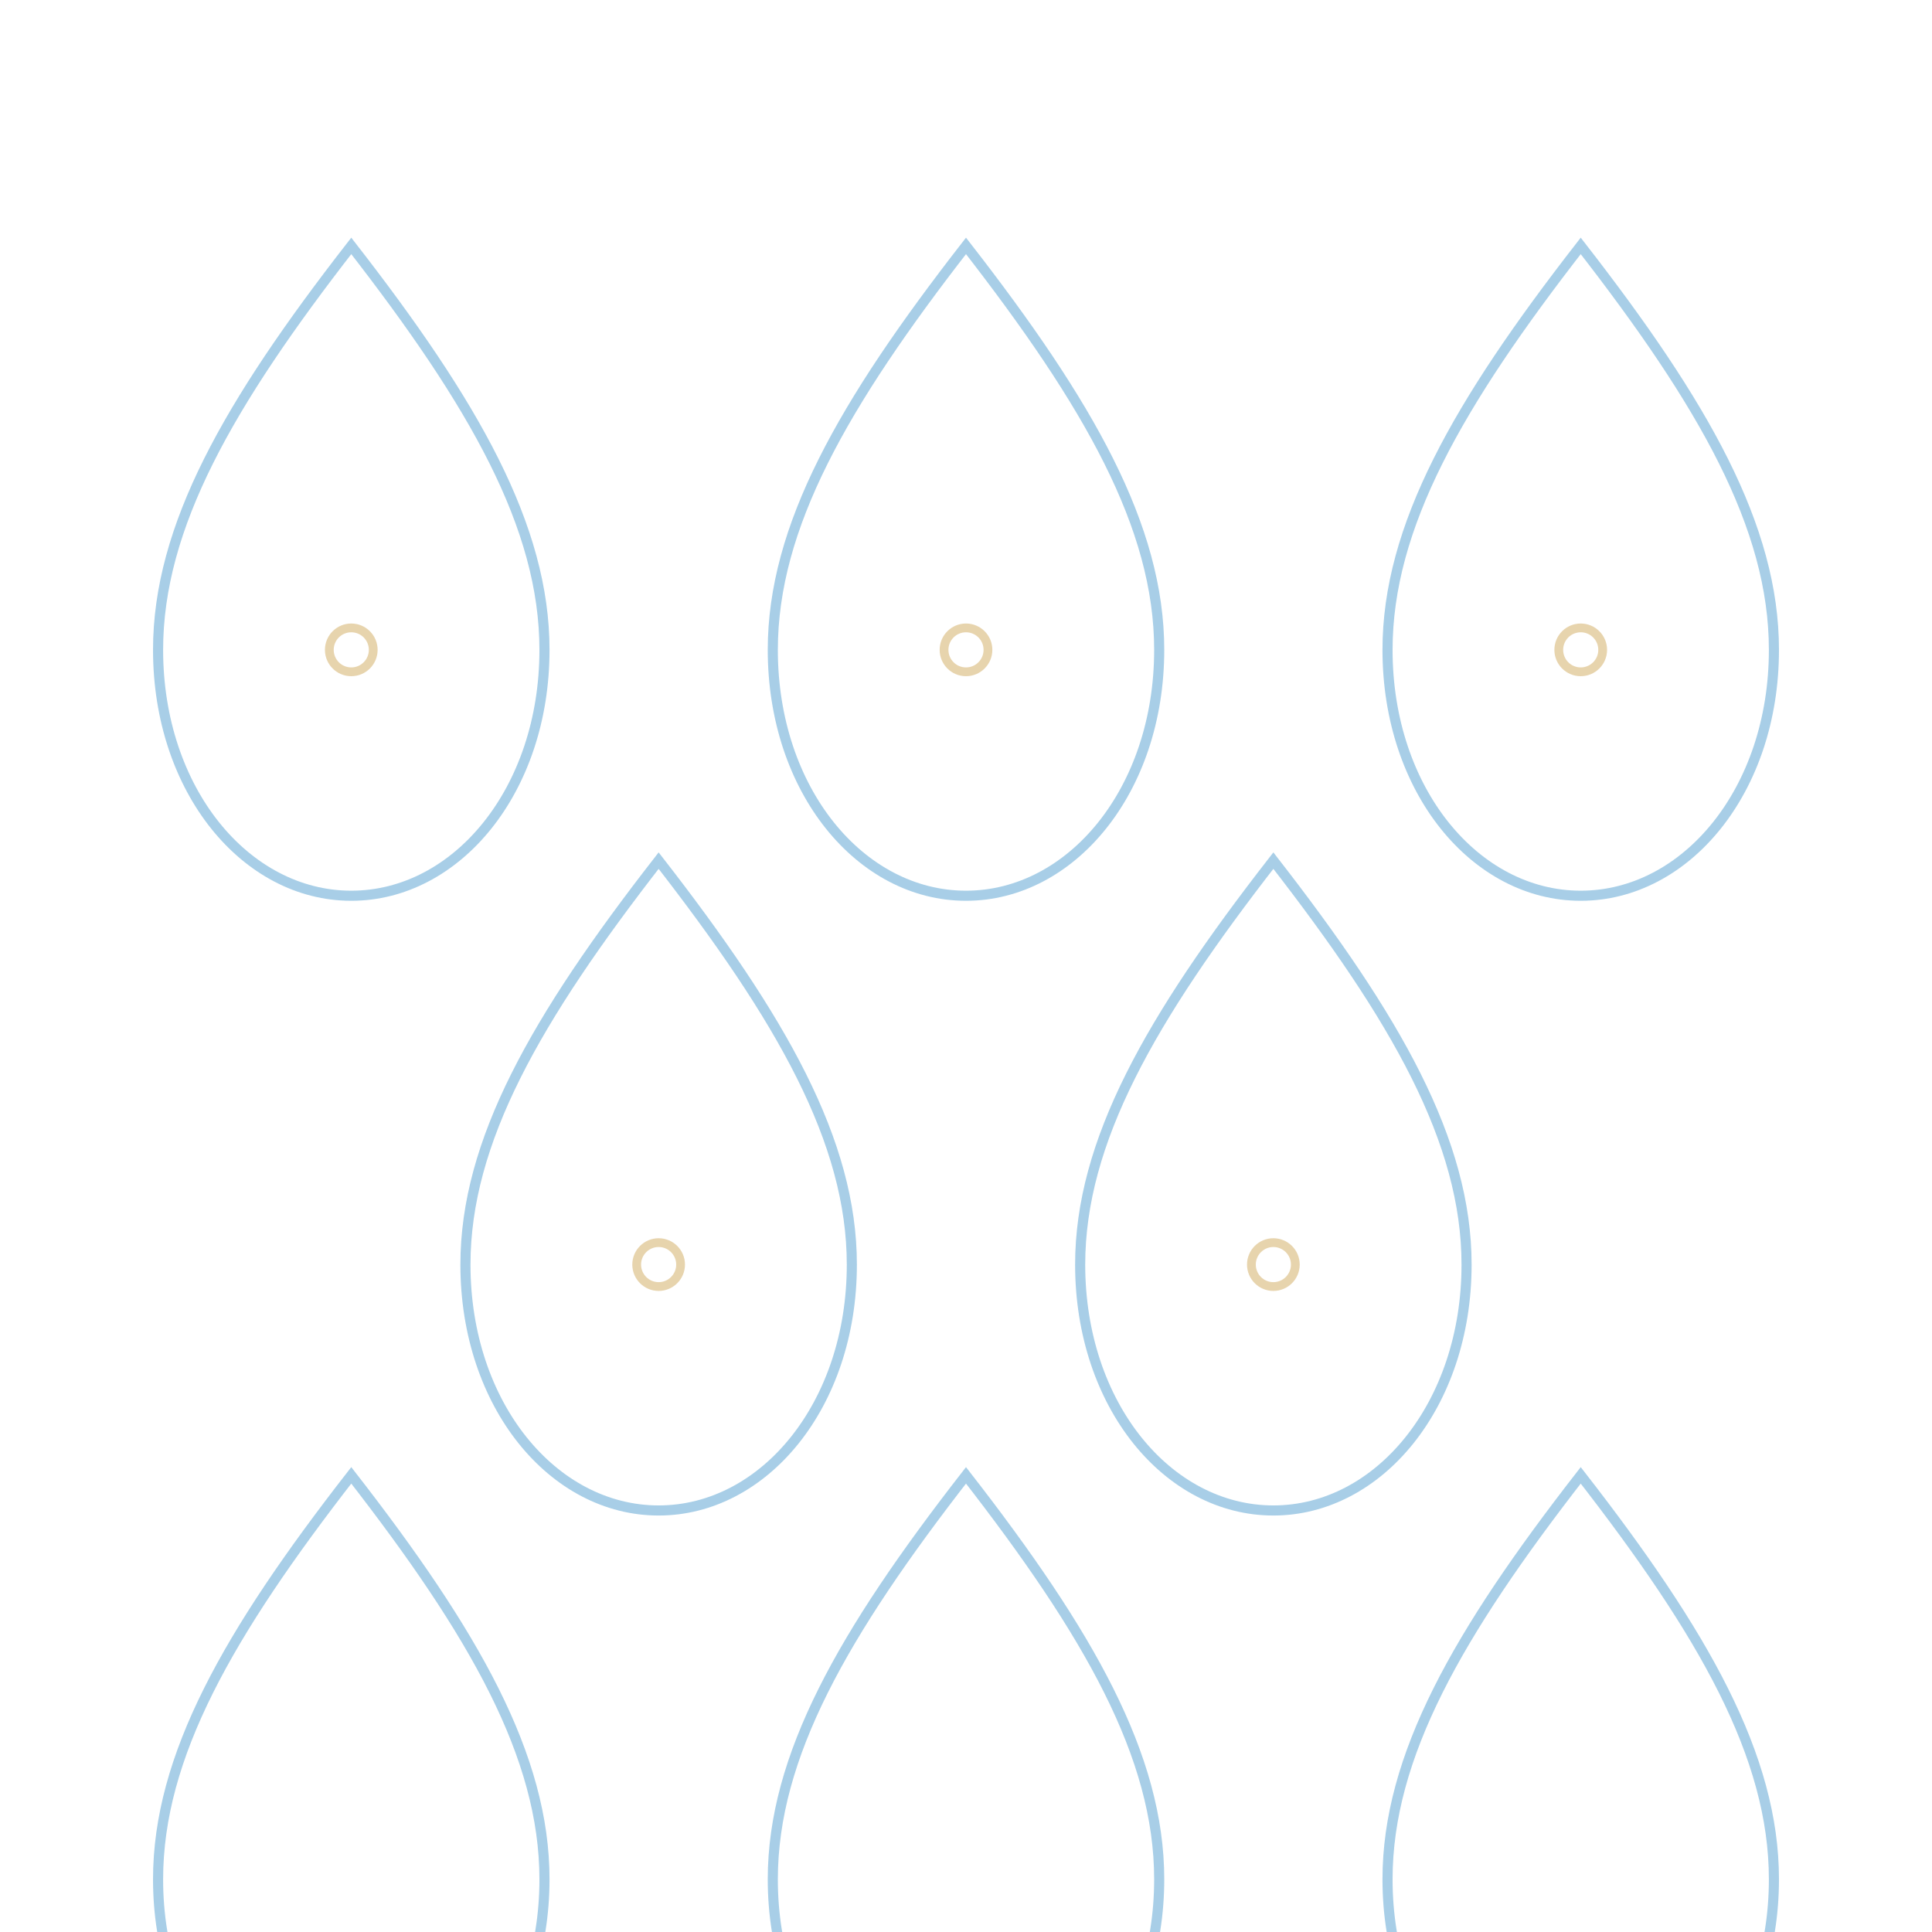
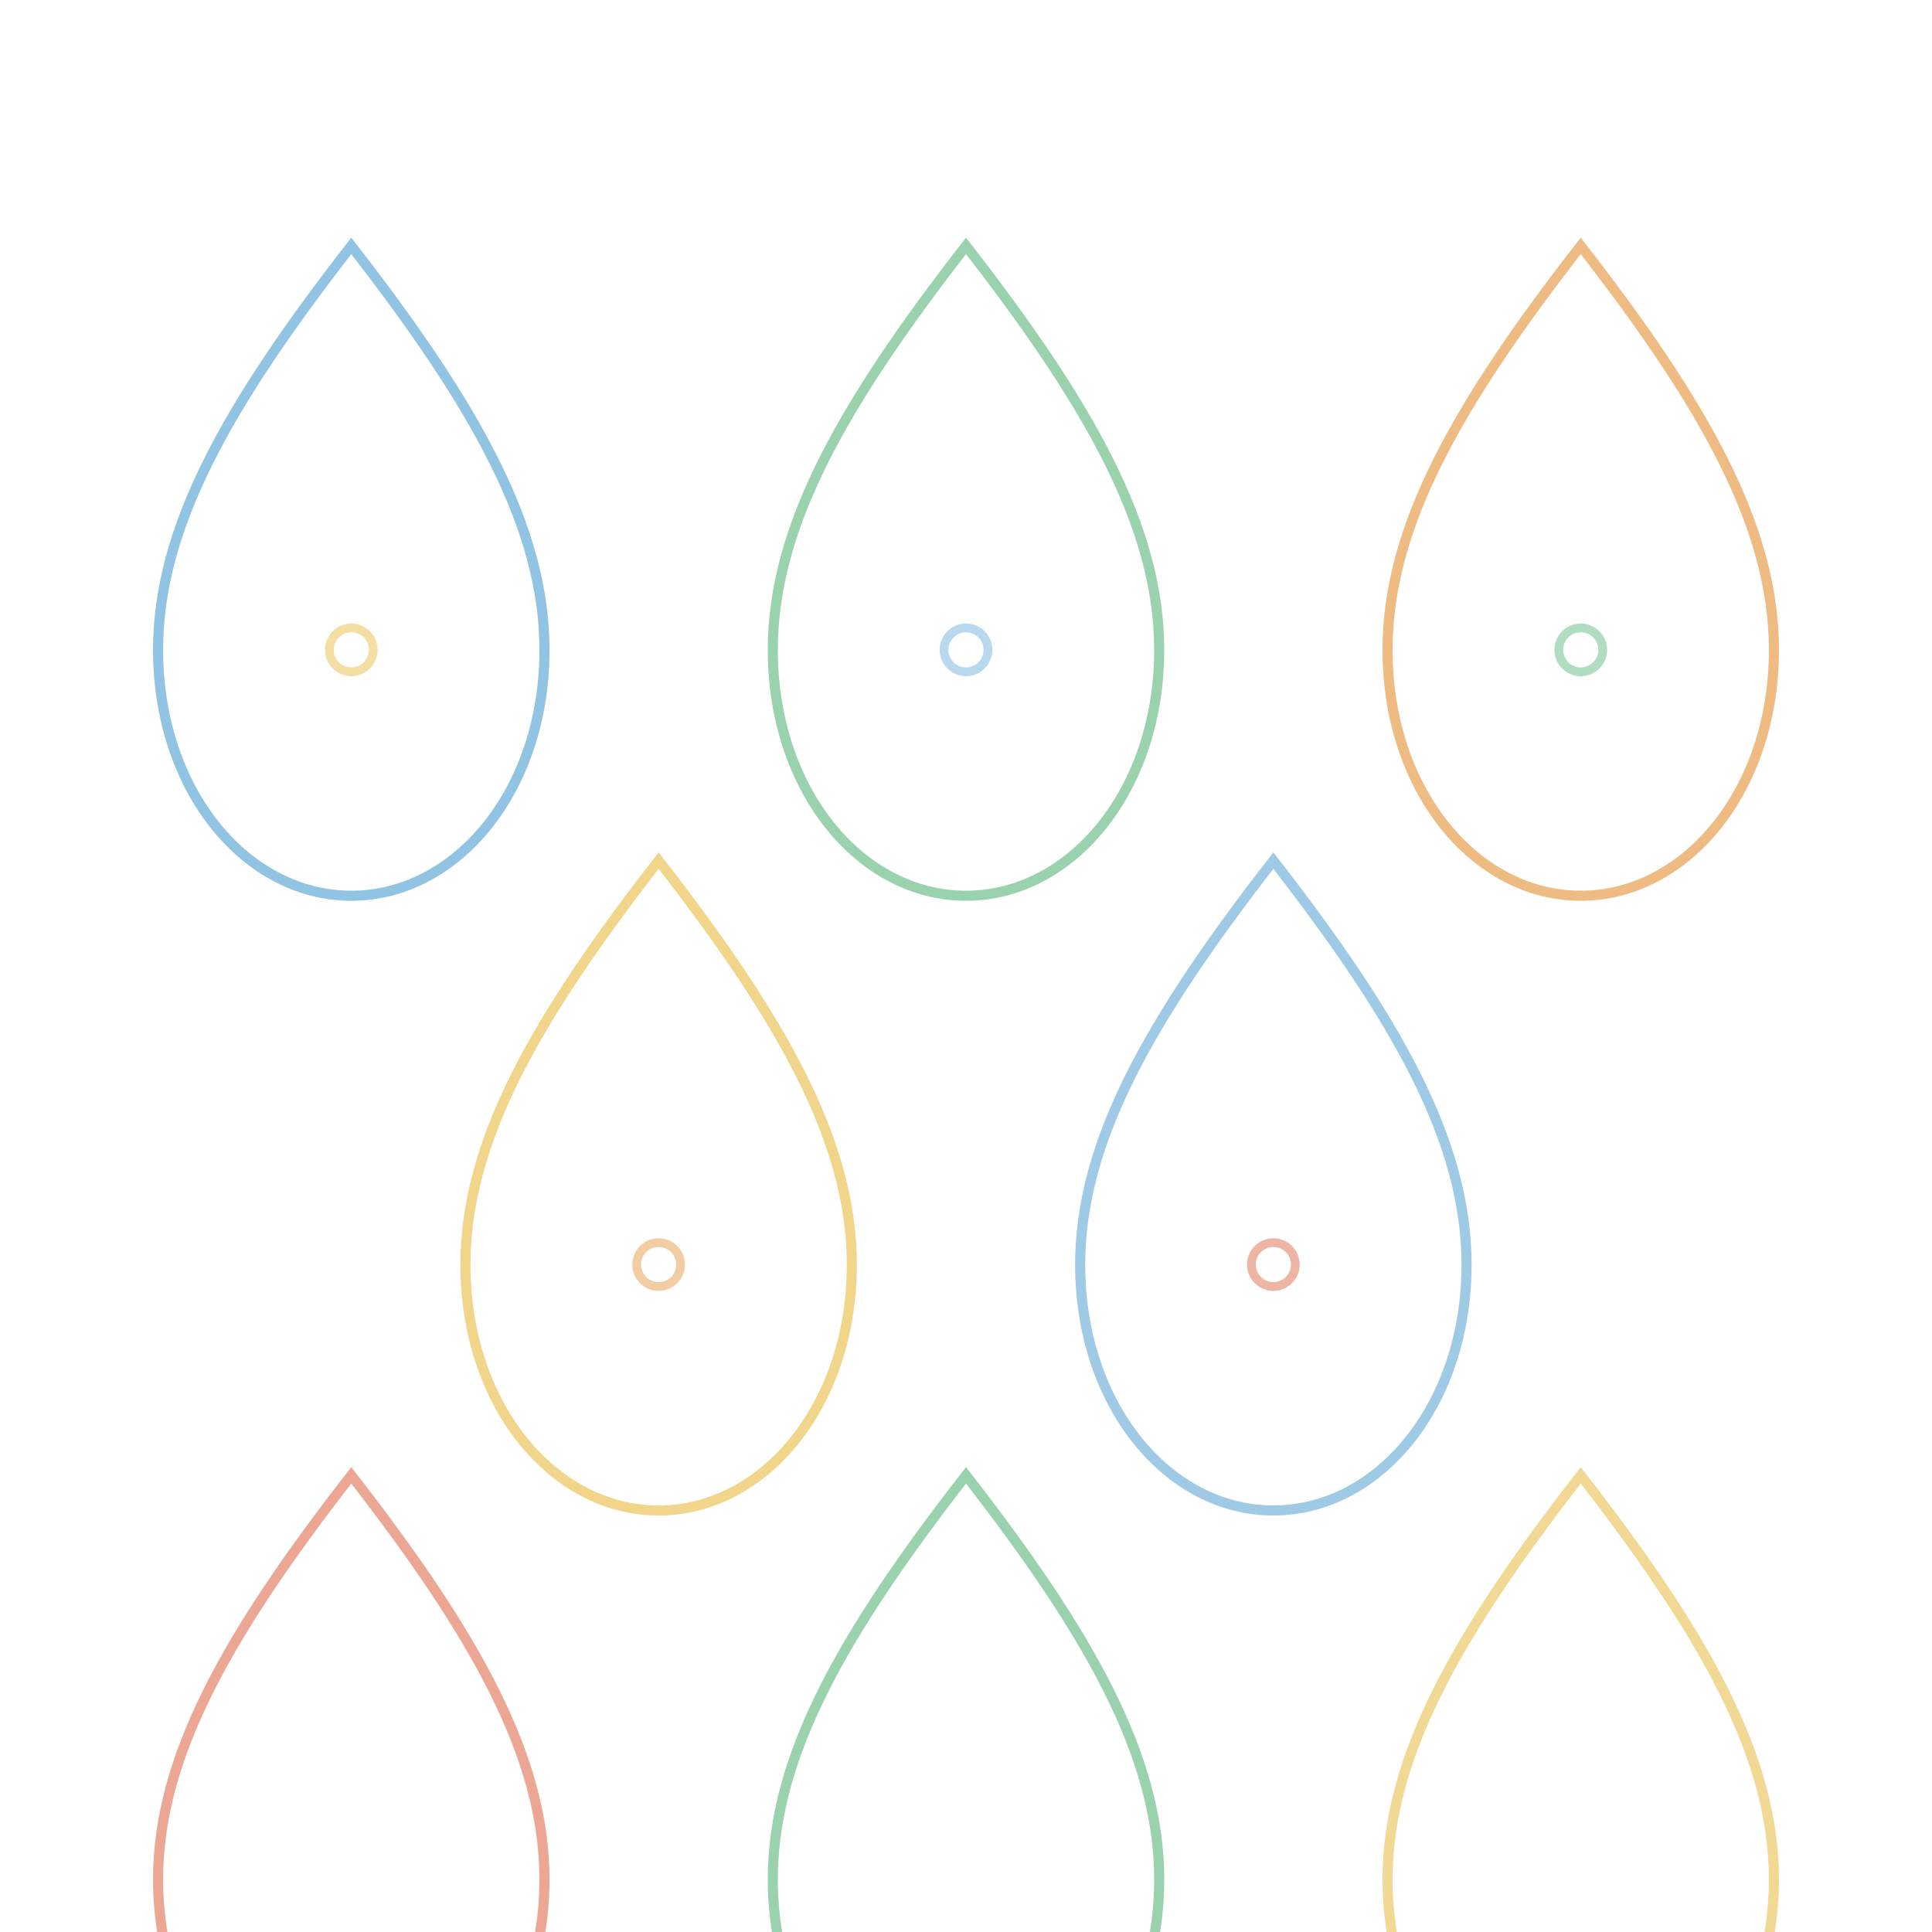
<svg xmlns="http://www.w3.org/2000/svg" width="220" height="220" viewBox="0 0 220 220" fill="none">
-   <g stroke="#9ec9e4" stroke-width="1.15" fill="none" opacity="0.9">
-     <path d="M40 28c14 18 22 32 22 46 0 16-10 28-22 28s-22-12-22-28c0-14 8-28 22-46z" />
-     <path d="M110 28c14 18 22 32 22 46 0 16-10 28-22 28s-22-12-22-28c0-14 8-28 22-46z" />
-     <path d="M180 28c14 18 22 32 22 46 0 16-10 28-22 28s-22-12-22-28c0-14 8-28 22-46z" />
-     <path d="M75 98c14 18 22 32 22 46 0 16-10 28-22 28s-22-12-22-28c0-14 8-28 22-46z" />
-     <path d="M145 98c14 18 22 32 22 46 0 16-10 28-22 28s-22-12-22-28c0-14 8-28 22-46z" />
-     <path d="M40 168c14 18 22 32 22 46 0 16-10 28-22 28s-22-12-22-28c0-14 8-28 22-46z" />
-     <path d="M110 168c14 18 22 32 22 46 0 16-10 28-22 28s-22-12-22-28c0-14 8-28 22-46z" />
-     <path d="M180 168c14 18 22 32 22 46 0 16-10 28-22 28s-22-12-22-28c0-14 8-28 22-46z" />
+   <g stroke-width="1.15" fill="none">
+     <path d="M40 28c14 18 22 32 22 46 0 16-10 28-22 28s-22-12-22-28c0-14 8-28 22-46z" stroke="#7eb8de" opacity="0.85" />
+     <path d="M110 28c14 18 22 32 22 46 0 16-10 28-22 28s-22-12-22-28c0-14 8-28 22-46z" stroke="#6fbf8c" opacity="0.7" />
+     <path d="M180 28c14 18 22 32 22 46 0 16-10 28-22 28s-22-12-22-28c0-14 8-28 22-46z" stroke="#e8a45a" opacity="0.75" />
+     <path d="M75 98c14 18 22 32 22 46 0 16-10 28-22 28s-22-12-22-28c0-14 8-28 22-46z" stroke="#e9c35a" opacity="0.7" />
+     <path d="M145 98c14 18 22 32 22 46 0 16-10 28-22 28s-22-12-22-28c0-14 8-28 22-46z" stroke="#7eb8de" opacity="0.75" />
+     <path d="M40 168c14 18 22 32 22 46 0 16-10 28-22 28s-22-12-22-28c0-14 8-28 22-46z" stroke="#e0785a" opacity="0.65" />
+     <path d="M110 168c14 18 22 32 22 46 0 16-10 28-22 28s-22-12-22-28c0-14 8-28 22-46z" stroke="#6fbf8c" opacity="0.7" />
+     <path d="M180 168c14 18 22 32 22 46 0 16-10 28-22 28s-22-12-22-28c0-14 8-28 22-46z" stroke="#e9c35a" opacity="0.65" />
  </g>
-   <g stroke="#d4b06a" stroke-width="1" fill="none" opacity="0.55">
-     <circle cx="40" cy="74" r="2.5" />
-     <circle cx="110" cy="74" r="2.5" />
-     <circle cx="180" cy="74" r="2.5" />
-     <circle cx="75" cy="144" r="2.5" />
-     <circle cx="145" cy="144" r="2.5" />
+   <g stroke-width="1" fill="none" opacity="0.55">
+     <circle cx="40" cy="74" r="2.5" stroke="#e9c35a" />
+     <circle cx="110" cy="74" r="2.5" stroke="#7eb8de" />
+     <circle cx="180" cy="74" r="2.5" stroke="#6fbf8c" />
+     <circle cx="75" cy="144" r="2.5" stroke="#e8a45a" />
+     <circle cx="145" cy="144" r="2.5" stroke="#e0785a" />
  </g>
</svg>
